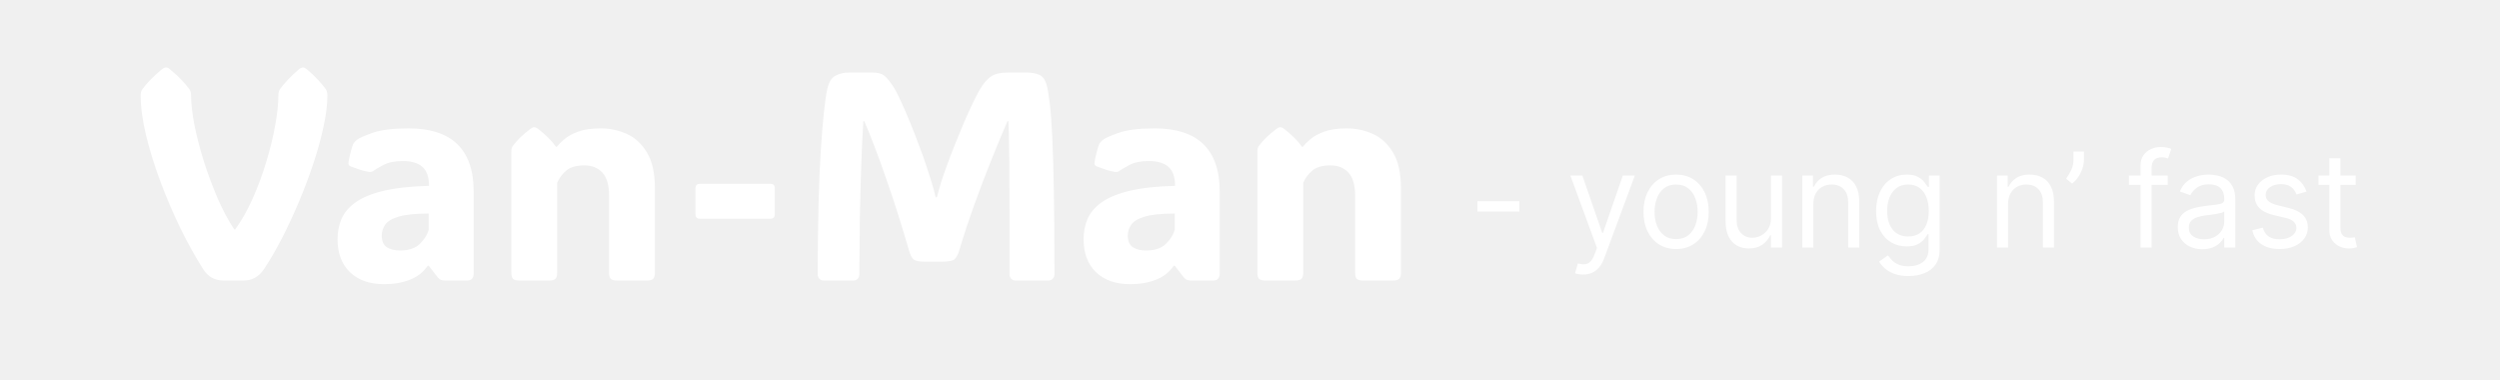
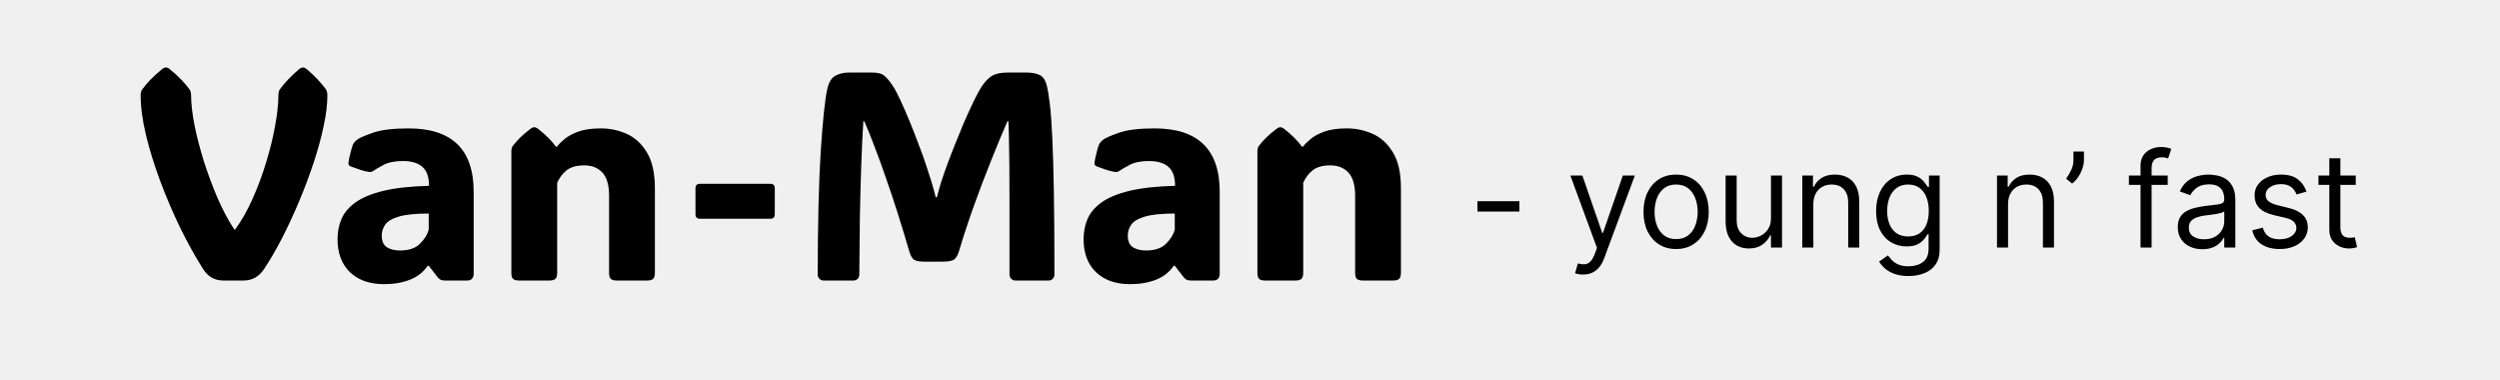
<svg xmlns="http://www.w3.org/2000/svg" width="303" height="46" viewBox="0 0 303 46" fill="none">
  <g clip-path="url(#clip0_6_3)">
-     <path d="M24.631 32.611C23.693 31.135 22.773 29.482 21.871 27.654C20.98 25.814 20.172 23.928 19.445 21.994C18.719 20.049 18.139 18.18 17.705 16.387C17.271 14.582 17.055 12.971 17.055 11.553C17.055 11.248 17.119 11.008 17.248 10.832C17.518 10.457 17.846 10.07 18.232 9.672C18.631 9.262 19.1 8.834 19.639 8.389C19.814 8.248 19.979 8.178 20.131 8.178C20.283 8.178 20.436 8.248 20.588 8.389C21.139 8.834 21.607 9.262 21.994 9.672C22.381 10.07 22.709 10.457 22.979 10.832C23.107 11.008 23.172 11.266 23.172 11.605V11.535C23.172 12.531 23.307 13.732 23.576 15.139C23.857 16.533 24.238 18.004 24.719 19.551C25.211 21.086 25.768 22.58 26.389 24.033C27.021 25.475 27.695 26.734 28.41 27.812H28.516C29.301 26.734 30.01 25.48 30.643 24.051C31.287 22.609 31.838 21.121 32.295 19.586C32.764 18.051 33.121 16.586 33.367 15.191C33.625 13.785 33.754 12.572 33.754 11.553V11.605C33.754 11.266 33.812 11.008 33.93 10.832C34.492 10.059 35.266 9.244 36.25 8.389C36.438 8.248 36.602 8.178 36.742 8.178C36.871 8.178 37.023 8.248 37.199 8.389C37.727 8.834 38.178 9.262 38.553 9.672C38.928 10.07 39.25 10.457 39.52 10.832C39.637 11.02 39.695 11.271 39.695 11.588C39.695 12.654 39.543 13.891 39.238 15.297C38.945 16.691 38.541 18.168 38.025 19.727C37.51 21.285 36.924 22.844 36.268 24.402C35.611 25.961 34.92 27.449 34.193 28.867C33.467 30.273 32.74 31.521 32.014 32.611C31.404 33.537 30.572 34 29.518 34H27.092C26.037 34 25.217 33.537 24.631 32.611ZM17.055 11.535V11.553V11.605V11.535ZM39.695 11.553V11.605V11.588V11.553ZM46.551 34.44C44.828 34.44 43.457 33.959 42.438 32.998C41.43 32.025 40.926 30.689 40.926 28.99C40.926 28.111 41.084 27.297 41.4 26.547C41.728 25.785 42.291 25.117 43.088 24.543C43.897 23.957 45.022 23.488 46.463 23.137C47.916 22.785 49.768 22.58 52.018 22.521C52.018 21.455 51.748 20.688 51.209 20.219C50.682 19.75 49.885 19.516 48.818 19.516C47.857 19.516 47.072 19.68 46.463 20.008C45.853 20.336 45.473 20.559 45.32 20.676C45.156 20.816 44.957 20.869 44.723 20.834C44.406 20.787 44.066 20.705 43.703 20.588C43.352 20.471 42.971 20.336 42.56 20.184C42.502 20.16 42.438 20.125 42.367 20.078C42.297 20.02 42.256 19.938 42.244 19.832C42.244 19.773 42.25 19.703 42.262 19.621C42.273 19.527 42.303 19.363 42.35 19.129C42.397 18.895 42.467 18.607 42.56 18.268C42.654 17.916 42.742 17.646 42.824 17.459C42.93 17.26 43.105 17.072 43.352 16.896C43.551 16.732 44.154 16.469 45.162 16.105C46.17 15.742 47.629 15.56 49.539 15.56C54.801 15.56 57.432 18.121 57.432 23.242V33.191C57.432 33.414 57.367 33.607 57.238 33.772C57.121 33.924 56.916 34 56.623 34H53.986C53.799 34 53.629 33.977 53.477 33.93C53.336 33.871 53.201 33.766 53.072 33.613L51.982 32.207H51.859C51.32 32.992 50.594 33.56 49.68 33.912C48.777 34.264 47.734 34.44 46.551 34.44ZM48.484 30.361C49.562 30.361 50.377 30.086 50.928 29.535C51.478 28.984 51.83 28.416 51.982 27.83V25.879C50.353 25.879 49.129 26.008 48.309 26.266C47.5 26.512 46.961 26.84 46.691 27.25C46.422 27.648 46.287 28.082 46.287 28.551C46.287 29.23 46.498 29.705 46.92 29.975C47.342 30.232 47.863 30.361 48.484 30.361ZM79.404 22.803V33.068C79.404 33.42 79.328 33.666 79.176 33.807C79.035 33.935 78.789 34 78.438 34H74.816C74.465 34 74.213 33.935 74.061 33.807C73.92 33.666 73.85 33.42 73.85 33.068V23.717C73.85 22.439 73.58 21.508 73.041 20.922C72.502 20.336 71.769 20.043 70.844 20.043C69.918 20.043 69.203 20.242 68.699 20.641C68.207 21.039 67.826 21.543 67.557 22.152V33.068C67.557 33.42 67.481 33.666 67.328 33.807C67.188 33.935 66.941 34 66.59 34H62.969C62.617 34 62.365 33.935 62.213 33.807C62.072 33.666 62.002 33.42 62.002 33.068V18.338C62.002 18.057 62.06 17.84 62.178 17.688C62.424 17.359 62.717 17.025 63.057 16.686C63.408 16.346 63.836 15.982 64.34 15.596C64.492 15.479 64.639 15.42 64.779 15.42C64.908 15.42 65.055 15.479 65.219 15.596C65.711 15.982 66.133 16.352 66.484 16.703C66.836 17.055 67.147 17.418 67.416 17.793H67.504C67.703 17.535 68.002 17.236 68.4 16.896C68.799 16.545 69.356 16.234 70.07 15.965C70.797 15.695 71.723 15.56 72.848 15.56C73.949 15.56 74.998 15.783 75.994 16.229C76.99 16.674 77.805 17.424 78.438 18.479C79.082 19.533 79.404 20.975 79.404 22.803ZM84.871 26.512C84.508 26.512 84.326 26.33 84.326 25.967V22.82C84.326 22.457 84.508 22.275 84.871 22.275H93.397C93.76 22.275 93.941 22.457 93.941 22.82V25.967C93.941 26.33 93.76 26.512 93.397 26.512H84.871ZM113.594 23.91C113.758 23.277 113.934 22.656 114.121 22.047C114.32 21.426 114.561 20.734 114.842 19.973C115.088 19.293 115.387 18.514 115.738 17.635C116.09 16.744 116.459 15.842 116.846 14.928C117.244 14.014 117.631 13.164 118.006 12.379C118.381 11.594 118.721 10.967 119.025 10.498C119.4 9.924 119.805 9.496 120.238 9.215C120.684 8.934 121.334 8.793 122.189 8.793H124.492C125.102 8.793 125.611 8.887 126.021 9.074C126.443 9.25 126.742 9.678 126.918 10.357C127.047 10.861 127.17 11.6 127.287 12.572C127.404 13.545 127.504 14.893 127.586 16.615C127.668 18.338 127.732 20.553 127.779 23.26C127.826 25.955 127.85 29.289 127.85 33.262C127.85 33.473 127.779 33.648 127.639 33.789C127.498 33.93 127.328 34 127.129 34H123.121C122.922 34 122.752 33.93 122.611 33.789C122.471 33.648 122.4 33.467 122.4 33.244C122.4 30.15 122.4 27.525 122.4 25.369C122.4 23.213 122.395 21.426 122.383 20.008C122.371 18.59 122.354 17.465 122.33 16.633C122.318 15.789 122.295 15.139 122.26 14.682H122.154C121.533 16.111 120.871 17.705 120.168 19.463C119.465 21.209 118.779 23.014 118.111 24.877C117.443 26.729 116.846 28.539 116.318 30.309C116.166 30.836 115.973 31.205 115.738 31.416C115.516 31.615 115 31.715 114.191 31.715H112.17C111.479 31.715 111.016 31.627 110.781 31.451C110.559 31.275 110.365 30.895 110.201 30.309C109.814 28.973 109.387 27.561 108.918 26.072C108.449 24.584 107.963 23.125 107.459 21.695C106.967 20.254 106.486 18.93 106.018 17.723C105.561 16.504 105.15 15.49 104.787 14.682H104.682C104.588 16.064 104.506 17.746 104.436 19.727C104.365 21.707 104.307 23.857 104.26 26.178C104.225 28.498 104.201 30.865 104.189 33.279C104.189 33.49 104.119 33.666 103.979 33.807C103.838 33.935 103.668 34 103.469 34H99.865C99.666 34 99.496 33.93 99.356 33.789C99.215 33.648 99.144 33.467 99.144 33.244C99.156 26.998 99.279 22.012 99.514 18.285C99.76 14.559 100.023 12.062 100.305 10.797C100.492 9.965 100.82 9.426 101.289 9.18C101.77 8.922 102.314 8.793 102.924 8.793H105.771C106.416 8.793 106.885 8.91 107.178 9.145C107.482 9.367 107.852 9.807 108.285 10.463C108.543 10.85 108.848 11.43 109.199 12.203C109.562 12.977 109.938 13.838 110.324 14.787C110.711 15.725 111.074 16.656 111.414 17.582C111.766 18.496 112.053 19.293 112.275 19.973C112.51 20.664 112.727 21.338 112.926 21.994C113.125 22.639 113.301 23.277 113.453 23.91H113.594ZM137.008 34.44C135.285 34.44 133.914 33.959 132.895 32.998C131.887 32.025 131.383 30.689 131.383 28.99C131.383 28.111 131.541 27.297 131.857 26.547C132.186 25.785 132.748 25.117 133.545 24.543C134.354 23.957 135.479 23.488 136.92 23.137C138.373 22.785 140.225 22.58 142.475 22.521C142.475 21.455 142.205 20.688 141.666 20.219C141.139 19.75 140.342 19.516 139.275 19.516C138.314 19.516 137.529 19.68 136.92 20.008C136.311 20.336 135.93 20.559 135.777 20.676C135.613 20.816 135.414 20.869 135.18 20.834C134.863 20.787 134.523 20.705 134.16 20.588C133.809 20.471 133.428 20.336 133.018 20.184C132.959 20.16 132.895 20.125 132.824 20.078C132.754 20.02 132.713 19.938 132.701 19.832C132.701 19.773 132.707 19.703 132.719 19.621C132.73 19.527 132.76 19.363 132.807 19.129C132.854 18.895 132.924 18.607 133.018 18.268C133.111 17.916 133.199 17.646 133.281 17.459C133.387 17.26 133.562 17.072 133.809 16.896C134.008 16.732 134.611 16.469 135.619 16.105C136.627 15.742 138.086 15.56 139.996 15.56C145.258 15.56 147.889 18.121 147.889 23.242V33.191C147.889 33.414 147.824 33.607 147.695 33.772C147.578 33.924 147.373 34 147.08 34H144.443C144.256 34 144.086 33.977 143.934 33.93C143.793 33.871 143.658 33.766 143.529 33.613L142.439 32.207H142.316C141.777 32.992 141.051 33.56 140.137 33.912C139.234 34.264 138.191 34.44 137.008 34.44ZM138.941 30.361C140.02 30.361 140.834 30.086 141.385 29.535C141.936 28.984 142.287 28.416 142.439 27.83V25.879C140.811 25.879 139.586 26.008 138.766 26.266C137.957 26.512 137.418 26.84 137.148 27.25C136.879 27.648 136.744 28.082 136.744 28.551C136.744 29.23 136.955 29.705 137.377 29.975C137.799 30.232 138.32 30.361 138.941 30.361ZM169.861 22.803V33.068C169.861 33.42 169.785 33.666 169.633 33.807C169.492 33.935 169.246 34 168.895 34H165.273C164.922 34 164.67 33.935 164.518 33.807C164.377 33.666 164.307 33.42 164.307 33.068V23.717C164.307 22.439 164.037 21.508 163.498 20.922C162.959 20.336 162.227 20.043 161.301 20.043C160.375 20.043 159.66 20.242 159.156 20.641C158.664 21.039 158.283 21.543 158.014 22.152V33.068C158.014 33.42 157.938 33.666 157.785 33.807C157.645 33.935 157.398 34 157.047 34H153.426C153.074 34 152.822 33.935 152.67 33.807C152.529 33.666 152.459 33.42 152.459 33.068V18.338C152.459 18.057 152.518 17.84 152.635 17.688C152.881 17.359 153.174 17.025 153.514 16.686C153.865 16.346 154.293 15.982 154.797 15.596C154.949 15.479 155.096 15.42 155.236 15.42C155.365 15.42 155.512 15.479 155.676 15.596C156.168 15.982 156.59 16.352 156.941 16.703C157.293 17.055 157.604 17.418 157.873 17.793H157.961C158.16 17.535 158.459 17.236 158.857 16.896C159.256 16.545 159.812 16.234 160.527 15.965C161.254 15.695 162.18 15.56 163.305 15.56C164.406 15.56 165.455 15.783 166.451 16.229C167.447 16.674 168.262 17.424 168.895 18.479C169.539 19.533 169.861 20.975 169.861 22.803Z" fill="white" />
-     <path d="M184.227 24.386V25.636H179.136V24.386H184.227ZM191.95 33.273C191.723 33.273 191.52 33.254 191.342 33.216C191.164 33.182 191.041 33.148 190.973 33.114L191.314 31.932C191.64 32.015 191.928 32.045 192.178 32.023C192.428 32 192.649 31.888 192.842 31.688C193.039 31.491 193.219 31.171 193.382 30.727L193.632 30.046L190.405 21.273H191.859L194.268 28.227H194.359L196.768 21.273H198.223L194.518 31.273C194.352 31.724 194.145 32.097 193.899 32.392C193.653 32.691 193.367 32.913 193.041 33.057C192.719 33.201 192.356 33.273 191.95 33.273ZM203.226 30.182C202.438 30.182 201.747 29.994 201.152 29.619C200.561 29.244 200.099 28.72 199.766 28.046C199.436 27.371 199.271 26.583 199.271 25.682C199.271 24.773 199.436 23.979 199.766 23.301C200.099 22.623 200.561 22.097 201.152 21.722C201.747 21.347 202.438 21.159 203.226 21.159C204.014 21.159 204.703 21.347 205.294 21.722C205.889 22.097 206.351 22.623 206.68 23.301C207.014 23.979 207.18 24.773 207.18 25.682C207.18 26.583 207.014 27.371 206.68 28.046C206.351 28.72 205.889 29.244 205.294 29.619C204.703 29.994 204.014 30.182 203.226 30.182ZM203.226 28.977C203.824 28.977 204.317 28.824 204.703 28.517C205.089 28.21 205.375 27.807 205.561 27.307C205.747 26.807 205.839 26.265 205.839 25.682C205.839 25.099 205.747 24.555 205.561 24.051C205.375 23.547 205.089 23.14 204.703 22.829C204.317 22.519 203.824 22.364 203.226 22.364C202.627 22.364 202.135 22.519 201.749 22.829C201.362 23.14 201.076 23.547 200.891 24.051C200.705 24.555 200.612 25.099 200.612 25.682C200.612 26.265 200.705 26.807 200.891 27.307C201.076 27.807 201.362 28.21 201.749 28.517C202.135 28.824 202.627 28.977 203.226 28.977ZM214.727 26.432V21.273H216.068V30H214.727V28.523H214.636C214.432 28.966 214.114 29.343 213.682 29.653C213.25 29.96 212.705 30.114 212.045 30.114C211.5 30.114 211.015 29.994 210.591 29.756C210.167 29.513 209.833 29.15 209.591 28.665C209.348 28.176 209.227 27.561 209.227 26.818V21.273H210.568V26.727C210.568 27.364 210.746 27.871 211.102 28.25C211.462 28.629 211.92 28.818 212.477 28.818C212.811 28.818 213.15 28.733 213.494 28.562C213.843 28.392 214.134 28.131 214.369 27.778C214.608 27.426 214.727 26.977 214.727 26.432ZM219.865 24.75V30H218.524V21.273H219.82V22.636H219.933C220.138 22.193 220.448 21.837 220.865 21.568C221.282 21.296 221.82 21.159 222.479 21.159C223.07 21.159 223.587 21.28 224.03 21.523C224.473 21.761 224.818 22.125 225.064 22.614C225.31 23.099 225.433 23.712 225.433 24.454V30H224.092V24.546C224.092 23.86 223.914 23.326 223.558 22.943C223.202 22.557 222.714 22.364 222.092 22.364C221.664 22.364 221.282 22.456 220.945 22.642C220.611 22.828 220.348 23.099 220.155 23.454C219.962 23.811 219.865 24.242 219.865 24.75ZM231.406 33.455C230.759 33.455 230.202 33.371 229.736 33.205C229.27 33.042 228.882 32.826 228.571 32.557C228.264 32.292 228.02 32.008 227.838 31.704L228.906 30.954C229.027 31.114 229.181 31.296 229.366 31.5C229.552 31.708 229.806 31.888 230.128 32.04C230.454 32.195 230.88 32.273 231.406 32.273C232.111 32.273 232.692 32.102 233.151 31.761C233.609 31.421 233.838 30.886 233.838 30.159V28.386H233.724C233.626 28.546 233.486 28.742 233.304 28.977C233.126 29.208 232.868 29.415 232.531 29.597C232.198 29.775 231.747 29.864 231.179 29.864C230.474 29.864 229.842 29.697 229.281 29.364C228.724 29.03 228.283 28.546 227.957 27.909C227.635 27.273 227.474 26.5 227.474 25.591C227.474 24.697 227.632 23.919 227.946 23.256C228.26 22.589 228.698 22.074 229.259 21.71C229.819 21.343 230.467 21.159 231.202 21.159C231.77 21.159 232.221 21.254 232.554 21.443C232.891 21.629 233.149 21.841 233.327 22.079C233.509 22.314 233.649 22.508 233.747 22.659H233.884V21.273H235.179V30.25C235.179 31 235.009 31.61 234.668 32.08C234.33 32.553 233.876 32.9 233.304 33.119C232.736 33.343 232.103 33.455 231.406 33.455ZM231.361 28.659C231.899 28.659 232.353 28.536 232.724 28.29C233.096 28.044 233.378 27.689 233.571 27.227C233.764 26.765 233.861 26.212 233.861 25.568C233.861 24.939 233.766 24.384 233.577 23.903C233.387 23.422 233.107 23.046 232.736 22.773C232.365 22.5 231.906 22.364 231.361 22.364C230.793 22.364 230.319 22.508 229.94 22.796C229.565 23.083 229.283 23.47 229.094 23.954C228.908 24.439 228.815 24.977 228.815 25.568C228.815 26.174 228.91 26.71 229.099 27.176C229.293 27.638 229.577 28.002 229.952 28.267C230.33 28.528 230.8 28.659 231.361 28.659ZM243.474 24.75V30H242.134V21.273H243.429V22.636H243.543C243.747 22.193 244.058 21.837 244.474 21.568C244.891 21.296 245.429 21.159 246.088 21.159C246.679 21.159 247.196 21.28 247.639 21.523C248.082 21.761 248.427 22.125 248.673 22.614C248.92 23.099 249.043 23.712 249.043 24.454V30H247.702V24.546C247.702 23.86 247.524 23.326 247.168 22.943C246.812 22.557 246.323 22.364 245.702 22.364C245.274 22.364 244.891 22.456 244.554 22.642C244.221 22.828 243.957 23.099 243.764 23.454C243.571 23.811 243.474 24.242 243.474 24.75ZM252.675 18.364V19.386C252.675 19.697 252.618 20.028 252.504 20.381C252.394 20.729 252.232 21.068 252.016 21.398C251.804 21.724 251.546 22.008 251.243 22.25L250.516 21.659C250.754 21.318 250.961 20.964 251.135 20.597C251.313 20.225 251.402 19.829 251.402 19.409V18.364H252.675ZM262.832 21.273V22.409H258.128V21.273H262.832ZM259.537 30V20.068C259.537 19.568 259.654 19.151 259.889 18.818C260.124 18.485 260.429 18.235 260.804 18.068C261.179 17.901 261.575 17.818 261.991 17.818C262.321 17.818 262.59 17.845 262.798 17.898C263.007 17.951 263.162 18 263.264 18.046L262.878 19.204C262.81 19.182 262.715 19.153 262.594 19.119C262.476 19.085 262.321 19.068 262.128 19.068C261.685 19.068 261.365 19.18 261.168 19.403C260.974 19.627 260.878 19.954 260.878 20.386V30H259.537ZM267.03 30.204C266.477 30.204 265.975 30.1 265.524 29.892C265.073 29.68 264.715 29.375 264.45 28.977C264.185 28.576 264.053 28.091 264.053 27.523C264.053 27.023 264.151 26.617 264.348 26.307C264.545 25.992 264.808 25.746 265.138 25.568C265.467 25.39 265.831 25.258 266.229 25.171C266.63 25.079 267.034 25.008 267.439 24.954C267.969 24.886 268.399 24.835 268.729 24.801C269.062 24.763 269.304 24.701 269.456 24.614C269.611 24.526 269.689 24.375 269.689 24.159V24.114C269.689 23.553 269.536 23.117 269.229 22.807C268.926 22.496 268.465 22.341 267.848 22.341C267.208 22.341 266.706 22.481 266.342 22.761C265.979 23.042 265.723 23.341 265.575 23.659L264.303 23.204C264.53 22.674 264.833 22.261 265.212 21.966C265.594 21.667 266.011 21.458 266.462 21.341C266.916 21.22 267.363 21.159 267.803 21.159C268.083 21.159 268.405 21.193 268.768 21.261C269.136 21.326 269.49 21.46 269.831 21.665C270.176 21.869 270.462 22.178 270.689 22.591C270.916 23.004 271.03 23.557 271.03 24.25V30H269.689V28.818H269.621C269.53 29.008 269.378 29.21 269.166 29.426C268.954 29.642 268.672 29.826 268.32 29.977C267.967 30.129 267.537 30.204 267.03 30.204ZM267.234 29C267.765 29 268.212 28.896 268.575 28.688C268.943 28.479 269.219 28.21 269.405 27.881C269.594 27.551 269.689 27.204 269.689 26.841V25.614C269.632 25.682 269.507 25.744 269.314 25.801C269.125 25.854 268.905 25.901 268.655 25.943C268.409 25.981 268.168 26.015 267.933 26.046C267.702 26.072 267.515 26.095 267.371 26.114C267.022 26.159 266.696 26.233 266.393 26.335C266.094 26.434 265.852 26.583 265.666 26.784C265.484 26.981 265.393 27.25 265.393 27.591C265.393 28.057 265.566 28.409 265.911 28.648C266.259 28.883 266.7 29 267.234 29ZM279.659 23.227L278.455 23.568C278.379 23.367 278.267 23.172 278.119 22.983C277.975 22.79 277.778 22.631 277.528 22.506C277.278 22.381 276.958 22.318 276.568 22.318C276.034 22.318 275.589 22.441 275.233 22.688C274.881 22.93 274.705 23.239 274.705 23.614C274.705 23.947 274.826 24.21 275.068 24.403C275.311 24.597 275.689 24.758 276.205 24.886L277.5 25.204C278.28 25.394 278.862 25.684 279.244 26.074C279.627 26.46 279.818 26.958 279.818 27.568C279.818 28.068 279.674 28.515 279.386 28.909C279.102 29.303 278.705 29.614 278.193 29.841C277.682 30.068 277.087 30.182 276.409 30.182C275.519 30.182 274.782 29.989 274.199 29.602C273.616 29.216 273.246 28.651 273.091 27.909L274.364 27.591C274.485 28.061 274.714 28.413 275.051 28.648C275.392 28.883 275.837 29 276.386 29C277.011 29 277.508 28.867 277.875 28.602C278.246 28.333 278.432 28.011 278.432 27.636C278.432 27.333 278.326 27.079 278.114 26.875C277.902 26.667 277.576 26.511 277.136 26.409L275.682 26.068C274.883 25.879 274.295 25.585 273.92 25.188C273.549 24.786 273.364 24.284 273.364 23.682C273.364 23.189 273.502 22.754 273.778 22.375C274.059 21.996 274.439 21.699 274.92 21.483C275.405 21.267 275.955 21.159 276.568 21.159C277.432 21.159 278.11 21.349 278.602 21.727C279.098 22.106 279.451 22.606 279.659 23.227ZM285.632 21.273V22.409H281.109V21.273H285.632ZM282.428 19.182H283.768V27.5C283.768 27.879 283.823 28.163 283.933 28.352C284.047 28.538 284.191 28.663 284.365 28.727C284.543 28.788 284.731 28.818 284.928 28.818C285.075 28.818 285.196 28.811 285.291 28.796C285.386 28.776 285.462 28.761 285.518 28.75L285.791 29.954C285.7 29.989 285.573 30.023 285.411 30.057C285.248 30.095 285.041 30.114 284.791 30.114C284.412 30.114 284.041 30.032 283.678 29.869C283.318 29.706 283.018 29.458 282.78 29.125C282.545 28.792 282.428 28.371 282.428 27.864V19.182Z" fill="white" />
+     <path d="M24.631 32.611C23.693 31.135 22.773 29.482 21.871 27.654C20.98 25.814 20.172 23.928 19.445 21.994C18.719 20.049 18.139 18.18 17.705 16.387C17.271 14.582 17.055 12.971 17.055 11.553C17.055 11.248 17.119 11.008 17.248 10.832C17.518 10.457 17.846 10.07 18.232 9.672C18.631 9.262 19.1 8.834 19.639 8.389C19.814 8.248 19.979 8.178 20.131 8.178C20.283 8.178 20.436 8.248 20.588 8.389C21.139 8.834 21.607 9.262 21.994 9.672C22.381 10.07 22.709 10.457 22.979 10.832C23.107 11.008 23.172 11.266 23.172 11.605V11.535C23.172 12.531 23.307 13.732 23.576 15.139C23.857 16.533 24.238 18.004 24.719 19.551C25.211 21.086 25.768 22.58 26.389 24.033C27.021 25.475 27.695 26.734 28.41 27.812H28.516C29.301 26.734 30.01 25.48 30.643 24.051C31.287 22.609 31.838 21.121 32.295 19.586C32.764 18.051 33.121 16.586 33.367 15.191C33.625 13.785 33.754 12.572 33.754 11.553V11.605C33.754 11.266 33.812 11.008 33.93 10.832C34.492 10.059 35.266 9.244 36.25 8.389C36.438 8.248 36.602 8.178 36.742 8.178C36.871 8.178 37.023 8.248 37.199 8.389C37.727 8.834 38.178 9.262 38.553 9.672C38.928 10.07 39.25 10.457 39.52 10.832C39.637 11.02 39.695 11.271 39.695 11.588C39.695 12.654 39.543 13.891 39.238 15.297C38.945 16.691 38.541 18.168 38.025 19.727C37.51 21.285 36.924 22.844 36.268 24.402C35.611 25.961 34.92 27.449 34.193 28.867C33.467 30.273 32.74 31.521 32.014 32.611C31.404 33.537 30.572 34 29.518 34H27.092C26.037 34 25.217 33.537 24.631 32.611ZM17.055 11.535V11.553V11.605V11.535ZM39.695 11.553V11.605V11.588V11.553ZM46.551 34.44C44.828 34.44 43.457 33.959 42.438 32.998C41.43 32.025 40.926 30.689 40.926 28.99C40.926 28.111 41.084 27.297 41.4 26.547C41.728 25.785 42.291 25.117 43.088 24.543C43.897 23.957 45.022 23.488 46.463 23.137C47.916 22.785 49.768 22.58 52.018 22.521C52.018 21.455 51.748 20.688 51.209 20.219C50.682 19.75 49.885 19.516 48.818 19.516C47.857 19.516 47.072 19.68 46.463 20.008C45.853 20.336 45.473 20.559 45.32 20.676C45.156 20.816 44.957 20.869 44.723 20.834C44.406 20.787 44.066 20.705 43.703 20.588C43.352 20.471 42.971 20.336 42.56 20.184C42.502 20.16 42.438 20.125 42.367 20.078C42.297 20.02 42.256 19.938 42.244 19.832C42.244 19.773 42.25 19.703 42.262 19.621C42.273 19.527 42.303 19.363 42.35 19.129C42.397 18.895 42.467 18.607 42.56 18.268C42.654 17.916 42.742 17.646 42.824 17.459C42.93 17.26 43.105 17.072 43.352 16.896C43.551 16.732 44.154 16.469 45.162 16.105C46.17 15.742 47.629 15.56 49.539 15.56C54.801 15.56 57.432 18.121 57.432 23.242V33.191C57.432 33.414 57.367 33.607 57.238 33.772C57.121 33.924 56.916 34 56.623 34H53.986C53.799 34 53.629 33.977 53.477 33.93C53.336 33.871 53.201 33.766 53.072 33.613L51.982 32.207H51.859C51.32 32.992 50.594 33.56 49.68 33.912C48.777 34.264 47.734 34.44 46.551 34.44ZM48.484 30.361C49.562 30.361 50.377 30.086 50.928 29.535C51.478 28.984 51.83 28.416 51.982 27.83V25.879C50.353 25.879 49.129 26.008 48.309 26.266C47.5 26.512 46.961 26.84 46.691 27.25C46.422 27.648 46.287 28.082 46.287 28.551C46.287 29.23 46.498 29.705 46.92 29.975C47.342 30.232 47.863 30.361 48.484 30.361ZM79.404 22.803V33.068C79.404 33.42 79.328 33.666 79.176 33.807C79.035 33.935 78.789 34 78.438 34H74.816C74.465 34 74.213 33.935 74.061 33.807C73.92 33.666 73.85 33.42 73.85 33.068V23.717C73.85 22.439 73.58 21.508 73.041 20.922C72.502 20.336 71.769 20.043 70.844 20.043C69.918 20.043 69.203 20.242 68.699 20.641C68.207 21.039 67.826 21.543 67.557 22.152V33.068C67.557 33.42 67.481 33.666 67.328 33.807C67.188 33.935 66.941 34 66.59 34H62.969C62.617 34 62.365 33.935 62.213 33.807C62.072 33.666 62.002 33.42 62.002 33.068V18.338C62.002 18.057 62.06 17.84 62.178 17.688C62.424 17.359 62.717 17.025 63.057 16.686C63.408 16.346 63.836 15.982 64.34 15.596C64.492 15.479 64.639 15.42 64.779 15.42C64.908 15.42 65.055 15.479 65.219 15.596C65.711 15.982 66.133 16.352 66.484 16.703C66.836 17.055 67.147 17.418 67.416 17.793H67.504C67.703 17.535 68.002 17.236 68.4 16.896C68.799 16.545 69.356 16.234 70.07 15.965C70.797 15.695 71.723 15.56 72.848 15.56C73.949 15.56 74.998 15.783 75.994 16.229C76.99 16.674 77.805 17.424 78.438 18.479C79.082 19.533 79.404 20.975 79.404 22.803ZM84.871 26.512C84.508 26.512 84.326 26.33 84.326 25.967V22.82C84.326 22.457 84.508 22.275 84.871 22.275H93.397C93.76 22.275 93.941 22.457 93.941 22.82V25.967C93.941 26.33 93.76 26.512 93.397 26.512H84.871ZM113.594 23.91C113.758 23.277 113.934 22.656 114.121 22.047C114.32 21.426 114.561 20.734 114.842 19.973C115.088 19.293 115.387 18.514 115.738 17.635C116.09 16.744 116.459 15.842 116.846 14.928C117.244 14.014 117.631 13.164 118.006 12.379C118.381 11.594 118.721 10.967 119.025 10.498C119.4 9.924 119.805 9.496 120.238 9.215C120.684 8.934 121.334 8.793 122.189 8.793H124.492C125.102 8.793 125.611 8.887 126.021 9.074C126.443 9.25 126.742 9.678 126.918 10.357C127.047 10.861 127.17 11.6 127.287 12.572C127.404 13.545 127.504 14.893 127.586 16.615C127.668 18.338 127.732 20.553 127.779 23.26C127.826 25.955 127.85 29.289 127.85 33.262C127.85 33.473 127.779 33.648 127.639 33.789C127.498 33.93 127.328 34 127.129 34H123.121C122.922 34 122.752 33.93 122.611 33.789C122.471 33.648 122.4 33.467 122.4 33.244C122.4 30.15 122.4 27.525 122.4 25.369C122.4 23.213 122.395 21.426 122.383 20.008C122.371 18.59 122.354 17.465 122.33 16.633C122.318 15.789 122.295 15.139 122.26 14.682H122.154C121.533 16.111 120.871 17.705 120.168 19.463C119.465 21.209 118.779 23.014 118.111 24.877C117.443 26.729 116.846 28.539 116.318 30.309C116.166 30.836 115.973 31.205 115.738 31.416C115.516 31.615 115 31.715 114.191 31.715H112.17C111.479 31.715 111.016 31.627 110.781 31.451C110.559 31.275 110.365 30.895 110.201 30.309C109.814 28.973 109.387 27.561 108.918 26.072C108.449 24.584 107.963 23.125 107.459 21.695C106.967 20.254 106.486 18.93 106.018 17.723C105.561 16.504 105.15 15.49 104.787 14.682H104.682C104.588 16.064 104.506 17.746 104.436 19.727C104.365 21.707 104.307 23.857 104.26 26.178C104.225 28.498 104.201 30.865 104.189 33.279C104.189 33.49 104.119 33.666 103.979 33.807C103.838 33.935 103.668 34 103.469 34H99.865C99.666 34 99.496 33.93 99.356 33.789C99.215 33.648 99.144 33.467 99.144 33.244C99.156 26.998 99.279 22.012 99.514 18.285C99.76 14.559 100.023 12.062 100.305 10.797C100.492 9.965 100.82 9.426 101.289 9.18C101.77 8.922 102.314 8.793 102.924 8.793H105.771C106.416 8.793 106.885 8.91 107.178 9.145C107.482 9.367 107.852 9.807 108.285 10.463C108.543 10.85 108.848 11.43 109.199 12.203C109.562 12.977 109.938 13.838 110.324 14.787C110.711 15.725 111.074 16.656 111.414 17.582C111.766 18.496 112.053 19.293 112.275 19.973C112.51 20.664 112.727 21.338 112.926 21.994C113.125 22.639 113.301 23.277 113.453 23.91H113.594ZM137.008 34.44C135.285 34.44 133.914 33.959 132.895 32.998C131.887 32.025 131.383 30.689 131.383 28.99C131.383 28.111 131.541 27.297 131.857 26.547C132.186 25.785 132.748 25.117 133.545 24.543C134.354 23.957 135.479 23.488 136.92 23.137C138.373 22.785 140.225 22.58 142.475 22.521C142.475 21.455 142.205 20.688 141.666 20.219C141.139 19.75 140.342 19.516 139.275 19.516C138.314 19.516 137.529 19.68 136.92 20.008C136.311 20.336 135.93 20.559 135.777 20.676C135.613 20.816 135.414 20.869 135.18 20.834C134.863 20.787 134.523 20.705 134.16 20.588C133.809 20.471 133.428 20.336 133.018 20.184C132.959 20.16 132.895 20.125 132.824 20.078C132.754 20.02 132.713 19.938 132.701 19.832C132.701 19.773 132.707 19.703 132.719 19.621C132.73 19.527 132.76 19.363 132.807 19.129C132.854 18.895 132.924 18.607 133.018 18.268C133.111 17.916 133.199 17.646 133.281 17.459C133.387 17.26 133.562 17.072 133.809 16.896C134.008 16.732 134.611 16.469 135.619 16.105C136.627 15.742 138.086 15.56 139.996 15.56C145.258 15.56 147.889 18.121 147.889 23.242V33.191C147.889 33.414 147.824 33.607 147.695 33.772C147.578 33.924 147.373 34 147.08 34H144.443C144.256 34 144.086 33.977 143.934 33.93C143.793 33.871 143.658 33.766 143.529 33.613L142.439 32.207H142.316C141.777 32.992 141.051 33.56 140.137 33.912C139.234 34.264 138.191 34.44 137.008 34.44ZM138.941 30.361C140.02 30.361 140.834 30.086 141.385 29.535C141.936 28.984 142.287 28.416 142.439 27.83V25.879C140.811 25.879 139.586 26.008 138.766 26.266C137.957 26.512 137.418 26.84 137.148 27.25C136.879 27.648 136.744 28.082 136.744 28.551C136.744 29.23 136.955 29.705 137.377 29.975C137.799 30.232 138.32 30.361 138.941 30.361ZM169.861 22.803V33.068C169.861 33.42 169.785 33.666 169.633 33.807C169.492 33.935 169.246 34 168.895 34H165.273C164.922 34 164.67 33.935 164.518 33.807C164.377 33.666 164.307 33.42 164.307 33.068V23.717C164.307 22.439 164.037 21.508 163.498 20.922C162.959 20.336 162.227 20.043 161.301 20.043C160.375 20.043 159.66 20.242 159.156 20.641C158.664 21.039 158.283 21.543 158.014 22.152V33.068C158.014 33.42 157.938 33.666 157.785 33.807C157.645 33.935 157.398 34 157.047 34H153.426C153.074 34 152.822 33.935 152.67 33.807C152.529 33.666 152.459 33.42 152.459 33.068V18.338C152.459 18.057 152.518 17.84 152.635 17.688C152.881 17.359 153.174 17.025 153.514 16.686C153.865 16.346 154.293 15.982 154.797 15.596C154.949 15.479 155.096 15.42 155.236 15.42C155.365 15.42 155.512 15.479 155.676 15.596C156.168 15.982 156.59 16.352 156.941 16.703C157.293 17.055 157.604 17.418 157.873 17.793H157.961C158.16 17.535 158.459 17.236 158.857 16.896C159.256 16.545 159.812 16.234 160.527 15.965C161.254 15.695 162.18 15.56 163.305 15.56C164.406 15.56 165.455 15.783 166.451 16.229C167.447 16.674 168.262 17.424 168.895 18.479C169.539 19.533 169.861 20.975 169.861 22.803Z" fill="black" />
+     <path d="M184.227 24.386V25.636H179.136V24.386H184.227ZM191.95 33.273C191.723 33.273 191.52 33.254 191.342 33.216C191.164 33.182 191.041 33.148 190.973 33.114L191.314 31.932C191.64 32.015 191.928 32.045 192.178 32.023C192.428 32 192.649 31.888 192.842 31.688C193.039 31.491 193.219 31.171 193.382 30.727L193.632 30.046L190.405 21.273H191.859L194.268 28.227H194.359L196.768 21.273H198.223L194.518 31.273C194.352 31.724 194.145 32.097 193.899 32.392C193.653 32.691 193.367 32.913 193.041 33.057C192.719 33.201 192.356 33.273 191.95 33.273ZM203.226 30.182C202.438 30.182 201.747 29.994 201.152 29.619C200.561 29.244 200.099 28.72 199.766 28.046C199.436 27.371 199.271 26.583 199.271 25.682C199.271 24.773 199.436 23.979 199.766 23.301C200.099 22.623 200.561 22.097 201.152 21.722C201.747 21.347 202.438 21.159 203.226 21.159C204.014 21.159 204.703 21.347 205.294 21.722C205.889 22.097 206.351 22.623 206.68 23.301C207.014 23.979 207.18 24.773 207.18 25.682C207.18 26.583 207.014 27.371 206.68 28.046C206.351 28.72 205.889 29.244 205.294 29.619C204.703 29.994 204.014 30.182 203.226 30.182ZM203.226 28.977C203.824 28.977 204.317 28.824 204.703 28.517C205.089 28.21 205.375 27.807 205.561 27.307C205.747 26.807 205.839 26.265 205.839 25.682C205.839 25.099 205.747 24.555 205.561 24.051C205.375 23.547 205.089 23.14 204.703 22.829C204.317 22.519 203.824 22.364 203.226 22.364C202.627 22.364 202.135 22.519 201.749 22.829C201.362 23.14 201.076 23.547 200.891 24.051C200.705 24.555 200.612 25.099 200.612 25.682C200.612 26.265 200.705 26.807 200.891 27.307C201.076 27.807 201.362 28.21 201.749 28.517C202.135 28.824 202.627 28.977 203.226 28.977ZM214.727 26.432V21.273H216.068V30H214.727V28.523H214.636C214.432 28.966 214.114 29.343 213.682 29.653C213.25 29.96 212.705 30.114 212.045 30.114C211.5 30.114 211.015 29.994 210.591 29.756C210.167 29.513 209.833 29.15 209.591 28.665C209.348 28.176 209.227 27.561 209.227 26.818V21.273H210.568V26.727C210.568 27.364 210.746 27.871 211.102 28.25C211.462 28.629 211.92 28.818 212.477 28.818C212.811 28.818 213.15 28.733 213.494 28.562C213.843 28.392 214.134 28.131 214.369 27.778C214.608 27.426 214.727 26.977 214.727 26.432ZM219.865 24.75V30H218.524V21.273H219.82V22.636H219.933C220.138 22.193 220.448 21.837 220.865 21.568C221.282 21.296 221.82 21.159 222.479 21.159C223.07 21.159 223.587 21.28 224.03 21.523C224.473 21.761 224.818 22.125 225.064 22.614C225.31 23.099 225.433 23.712 225.433 24.454V30H224.092V24.546C224.092 23.86 223.914 23.326 223.558 22.943C223.202 22.557 222.714 22.364 222.092 22.364C221.664 22.364 221.282 22.456 220.945 22.642C220.611 22.828 220.348 23.099 220.155 23.454C219.962 23.811 219.865 24.242 219.865 24.75ZM231.406 33.455C230.759 33.455 230.202 33.371 229.736 33.205C229.27 33.042 228.882 32.826 228.571 32.557C228.264 32.292 228.02 32.008 227.838 31.704L228.906 30.954C229.027 31.114 229.181 31.296 229.366 31.5C229.552 31.708 229.806 31.888 230.128 32.04C230.454 32.195 230.88 32.273 231.406 32.273C232.111 32.273 232.692 32.102 233.151 31.761C233.609 31.421 233.838 30.886 233.838 30.159V28.386H233.724C233.626 28.546 233.486 28.742 233.304 28.977C233.126 29.208 232.868 29.415 232.531 29.597C232.198 29.775 231.747 29.864 231.179 29.864C230.474 29.864 229.842 29.697 229.281 29.364C228.724 29.03 228.283 28.546 227.957 27.909C227.635 27.273 227.474 26.5 227.474 25.591C227.474 24.697 227.632 23.919 227.946 23.256C228.26 22.589 228.698 22.074 229.259 21.71C229.819 21.343 230.467 21.159 231.202 21.159C231.77 21.159 232.221 21.254 232.554 21.443C232.891 21.629 233.149 21.841 233.327 22.079C233.509 22.314 233.649 22.508 233.747 22.659H233.884V21.273H235.179V30.25C235.179 31 235.009 31.61 234.668 32.08C234.33 32.553 233.876 32.9 233.304 33.119C232.736 33.343 232.103 33.455 231.406 33.455ZM231.361 28.659C231.899 28.659 232.353 28.536 232.724 28.29C233.096 28.044 233.378 27.689 233.571 27.227C233.764 26.765 233.861 26.212 233.861 25.568C233.861 24.939 233.766 24.384 233.577 23.903C233.387 23.422 233.107 23.046 232.736 22.773C232.365 22.5 231.906 22.364 231.361 22.364C230.793 22.364 230.319 22.508 229.94 22.796C229.565 23.083 229.283 23.47 229.094 23.954C228.908 24.439 228.815 24.977 228.815 25.568C228.815 26.174 228.91 26.71 229.099 27.176C229.293 27.638 229.577 28.002 229.952 28.267C230.33 28.528 230.8 28.659 231.361 28.659ZM243.474 24.75V30H242.134V21.273H243.429V22.636H243.543C243.747 22.193 244.058 21.837 244.474 21.568C244.891 21.296 245.429 21.159 246.088 21.159C246.679 21.159 247.196 21.28 247.639 21.523C248.082 21.761 248.427 22.125 248.673 22.614C248.92 23.099 249.043 23.712 249.043 24.454V30H247.702V24.546C247.702 23.86 247.524 23.326 247.168 22.943C246.812 22.557 246.323 22.364 245.702 22.364C245.274 22.364 244.891 22.456 244.554 22.642C244.221 22.828 243.957 23.099 243.764 23.454C243.571 23.811 243.474 24.242 243.474 24.75ZM252.675 18.364V19.386C252.675 19.697 252.618 20.028 252.504 20.381C252.394 20.729 252.232 21.068 252.016 21.398C251.804 21.724 251.546 22.008 251.243 22.25L250.516 21.659C250.754 21.318 250.961 20.964 251.135 20.597C251.313 20.225 251.402 19.829 251.402 19.409V18.364H252.675ZM262.832 21.273V22.409H258.128V21.273H262.832ZM259.537 30V20.068C259.537 19.568 259.654 19.151 259.889 18.818C260.124 18.485 260.429 18.235 260.804 18.068C261.179 17.901 261.575 17.818 261.991 17.818C262.321 17.818 262.59 17.845 262.798 17.898C263.007 17.951 263.162 18 263.264 18.046L262.878 19.204C262.81 19.182 262.715 19.153 262.594 19.119C262.476 19.085 262.321 19.068 262.128 19.068C261.685 19.068 261.365 19.18 261.168 19.403C260.974 19.627 260.878 19.954 260.878 20.386V30H259.537ZM267.03 30.204C266.477 30.204 265.975 30.1 265.524 29.892C265.073 29.68 264.715 29.375 264.45 28.977C264.185 28.576 264.053 28.091 264.053 27.523C264.053 27.023 264.151 26.617 264.348 26.307C264.545 25.992 264.808 25.746 265.138 25.568C265.467 25.39 265.831 25.258 266.229 25.171C266.63 25.079 267.034 25.008 267.439 24.954C267.969 24.886 268.399 24.835 268.729 24.801C269.062 24.763 269.304 24.701 269.456 24.614C269.611 24.526 269.689 24.375 269.689 24.159V24.114C269.689 23.553 269.536 23.117 269.229 22.807C268.926 22.496 268.465 22.341 267.848 22.341C267.208 22.341 266.706 22.481 266.342 22.761C265.979 23.042 265.723 23.341 265.575 23.659L264.303 23.204C264.53 22.674 264.833 22.261 265.212 21.966C265.594 21.667 266.011 21.458 266.462 21.341C266.916 21.22 267.363 21.159 267.803 21.159C268.083 21.159 268.405 21.193 268.768 21.261C269.136 21.326 269.49 21.46 269.831 21.665C270.176 21.869 270.462 22.178 270.689 22.591C270.916 23.004 271.03 23.557 271.03 24.25V30H269.689V28.818H269.621C269.53 29.008 269.378 29.21 269.166 29.426C268.954 29.642 268.672 29.826 268.32 29.977C267.967 30.129 267.537 30.204 267.03 30.204ZM267.234 29C267.765 29 268.212 28.896 268.575 28.688C268.943 28.479 269.219 28.21 269.405 27.881C269.594 27.551 269.689 27.204 269.689 26.841V25.614C269.632 25.682 269.507 25.744 269.314 25.801C269.125 25.854 268.905 25.901 268.655 25.943C268.409 25.981 268.168 26.015 267.933 26.046C267.702 26.072 267.515 26.095 267.371 26.114C267.022 26.159 266.696 26.233 266.393 26.335C266.094 26.434 265.852 26.583 265.666 26.784C265.484 26.981 265.393 27.25 265.393 27.591C265.393 28.057 265.566 28.409 265.911 28.648C266.259 28.883 266.7 29 267.234 29ZM279.659 23.227L278.455 23.568C278.379 23.367 278.267 23.172 278.119 22.983C277.975 22.79 277.778 22.631 277.528 22.506C277.278 22.381 276.958 22.318 276.568 22.318C276.034 22.318 275.589 22.441 275.233 22.688C274.881 22.93 274.705 23.239 274.705 23.614C274.705 23.947 274.826 24.21 275.068 24.403C275.311 24.597 275.689 24.758 276.205 24.886L277.5 25.204C278.28 25.394 278.862 25.684 279.244 26.074C279.627 26.46 279.818 26.958 279.818 27.568C279.818 28.068 279.674 28.515 279.386 28.909C279.102 29.303 278.705 29.614 278.193 29.841C277.682 30.068 277.087 30.182 276.409 30.182C275.519 30.182 274.782 29.989 274.199 29.602C273.616 29.216 273.246 28.651 273.091 27.909L274.364 27.591C274.485 28.061 274.714 28.413 275.051 28.648C275.392 28.883 275.837 29 276.386 29C277.011 29 277.508 28.867 277.875 28.602C278.246 28.333 278.432 28.011 278.432 27.636C278.432 27.333 278.326 27.079 278.114 26.875C277.902 26.667 277.576 26.511 277.136 26.409L275.682 26.068C274.883 25.879 274.295 25.585 273.92 25.188C273.549 24.786 273.364 24.284 273.364 23.682C273.364 23.189 273.502 22.754 273.778 22.375C274.059 21.996 274.439 21.699 274.92 21.483C275.405 21.267 275.955 21.159 276.568 21.159C277.432 21.159 278.11 21.349 278.602 21.727C279.098 22.106 279.451 22.606 279.659 23.227ZM285.632 21.273V22.409H281.109V21.273H285.632ZM282.428 19.182H283.768V27.5C283.768 27.879 283.823 28.163 283.933 28.352C284.047 28.538 284.191 28.663 284.365 28.727C284.543 28.788 284.731 28.818 284.928 28.818C285.075 28.818 285.196 28.811 285.291 28.796C285.386 28.776 285.462 28.761 285.518 28.75L285.791 29.954C285.7 29.989 285.573 30.023 285.411 30.057C285.248 30.095 285.041 30.114 284.791 30.114C284.412 30.114 284.041 30.032 283.678 29.869C283.318 29.706 283.018 29.458 282.78 29.125C282.545 28.792 282.428 28.371 282.428 27.864V19.182Z" fill="black" />
  </g>
  <defs>
    <clipPath id="clip0_6_3">
      <rect width="303" height="46" fill="white" />
    </clipPath>
  </defs>
</svg>
